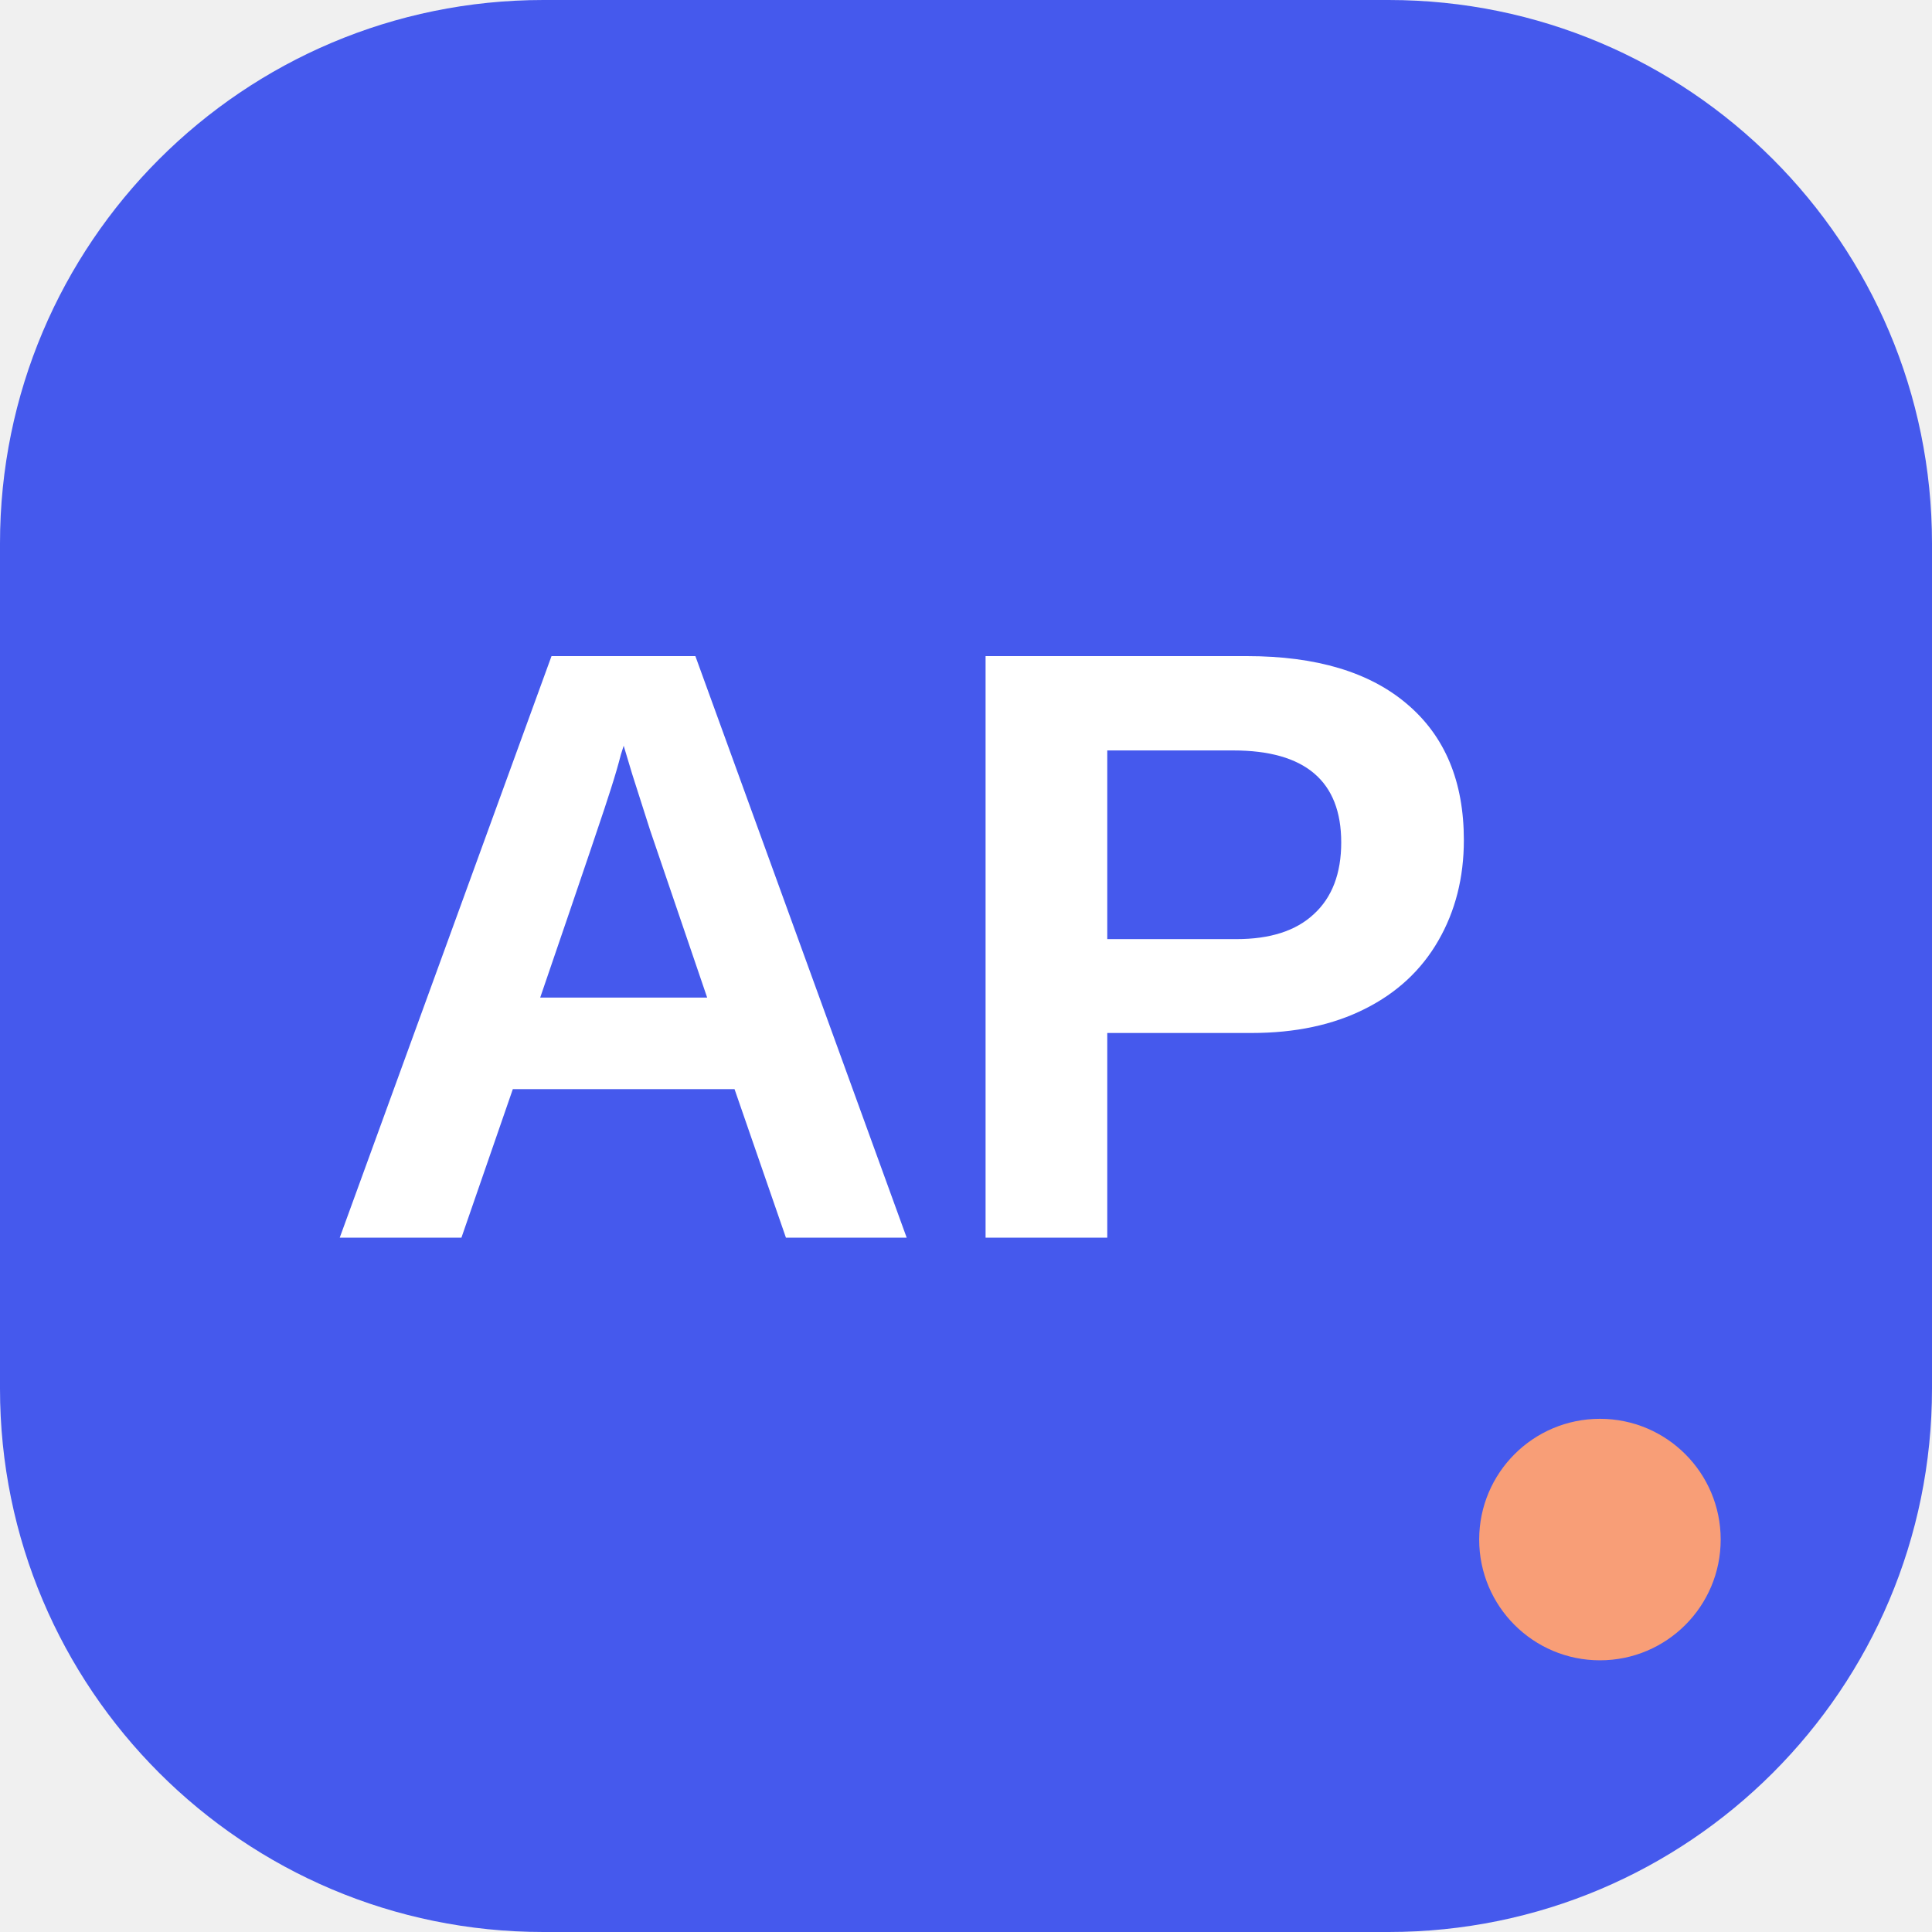
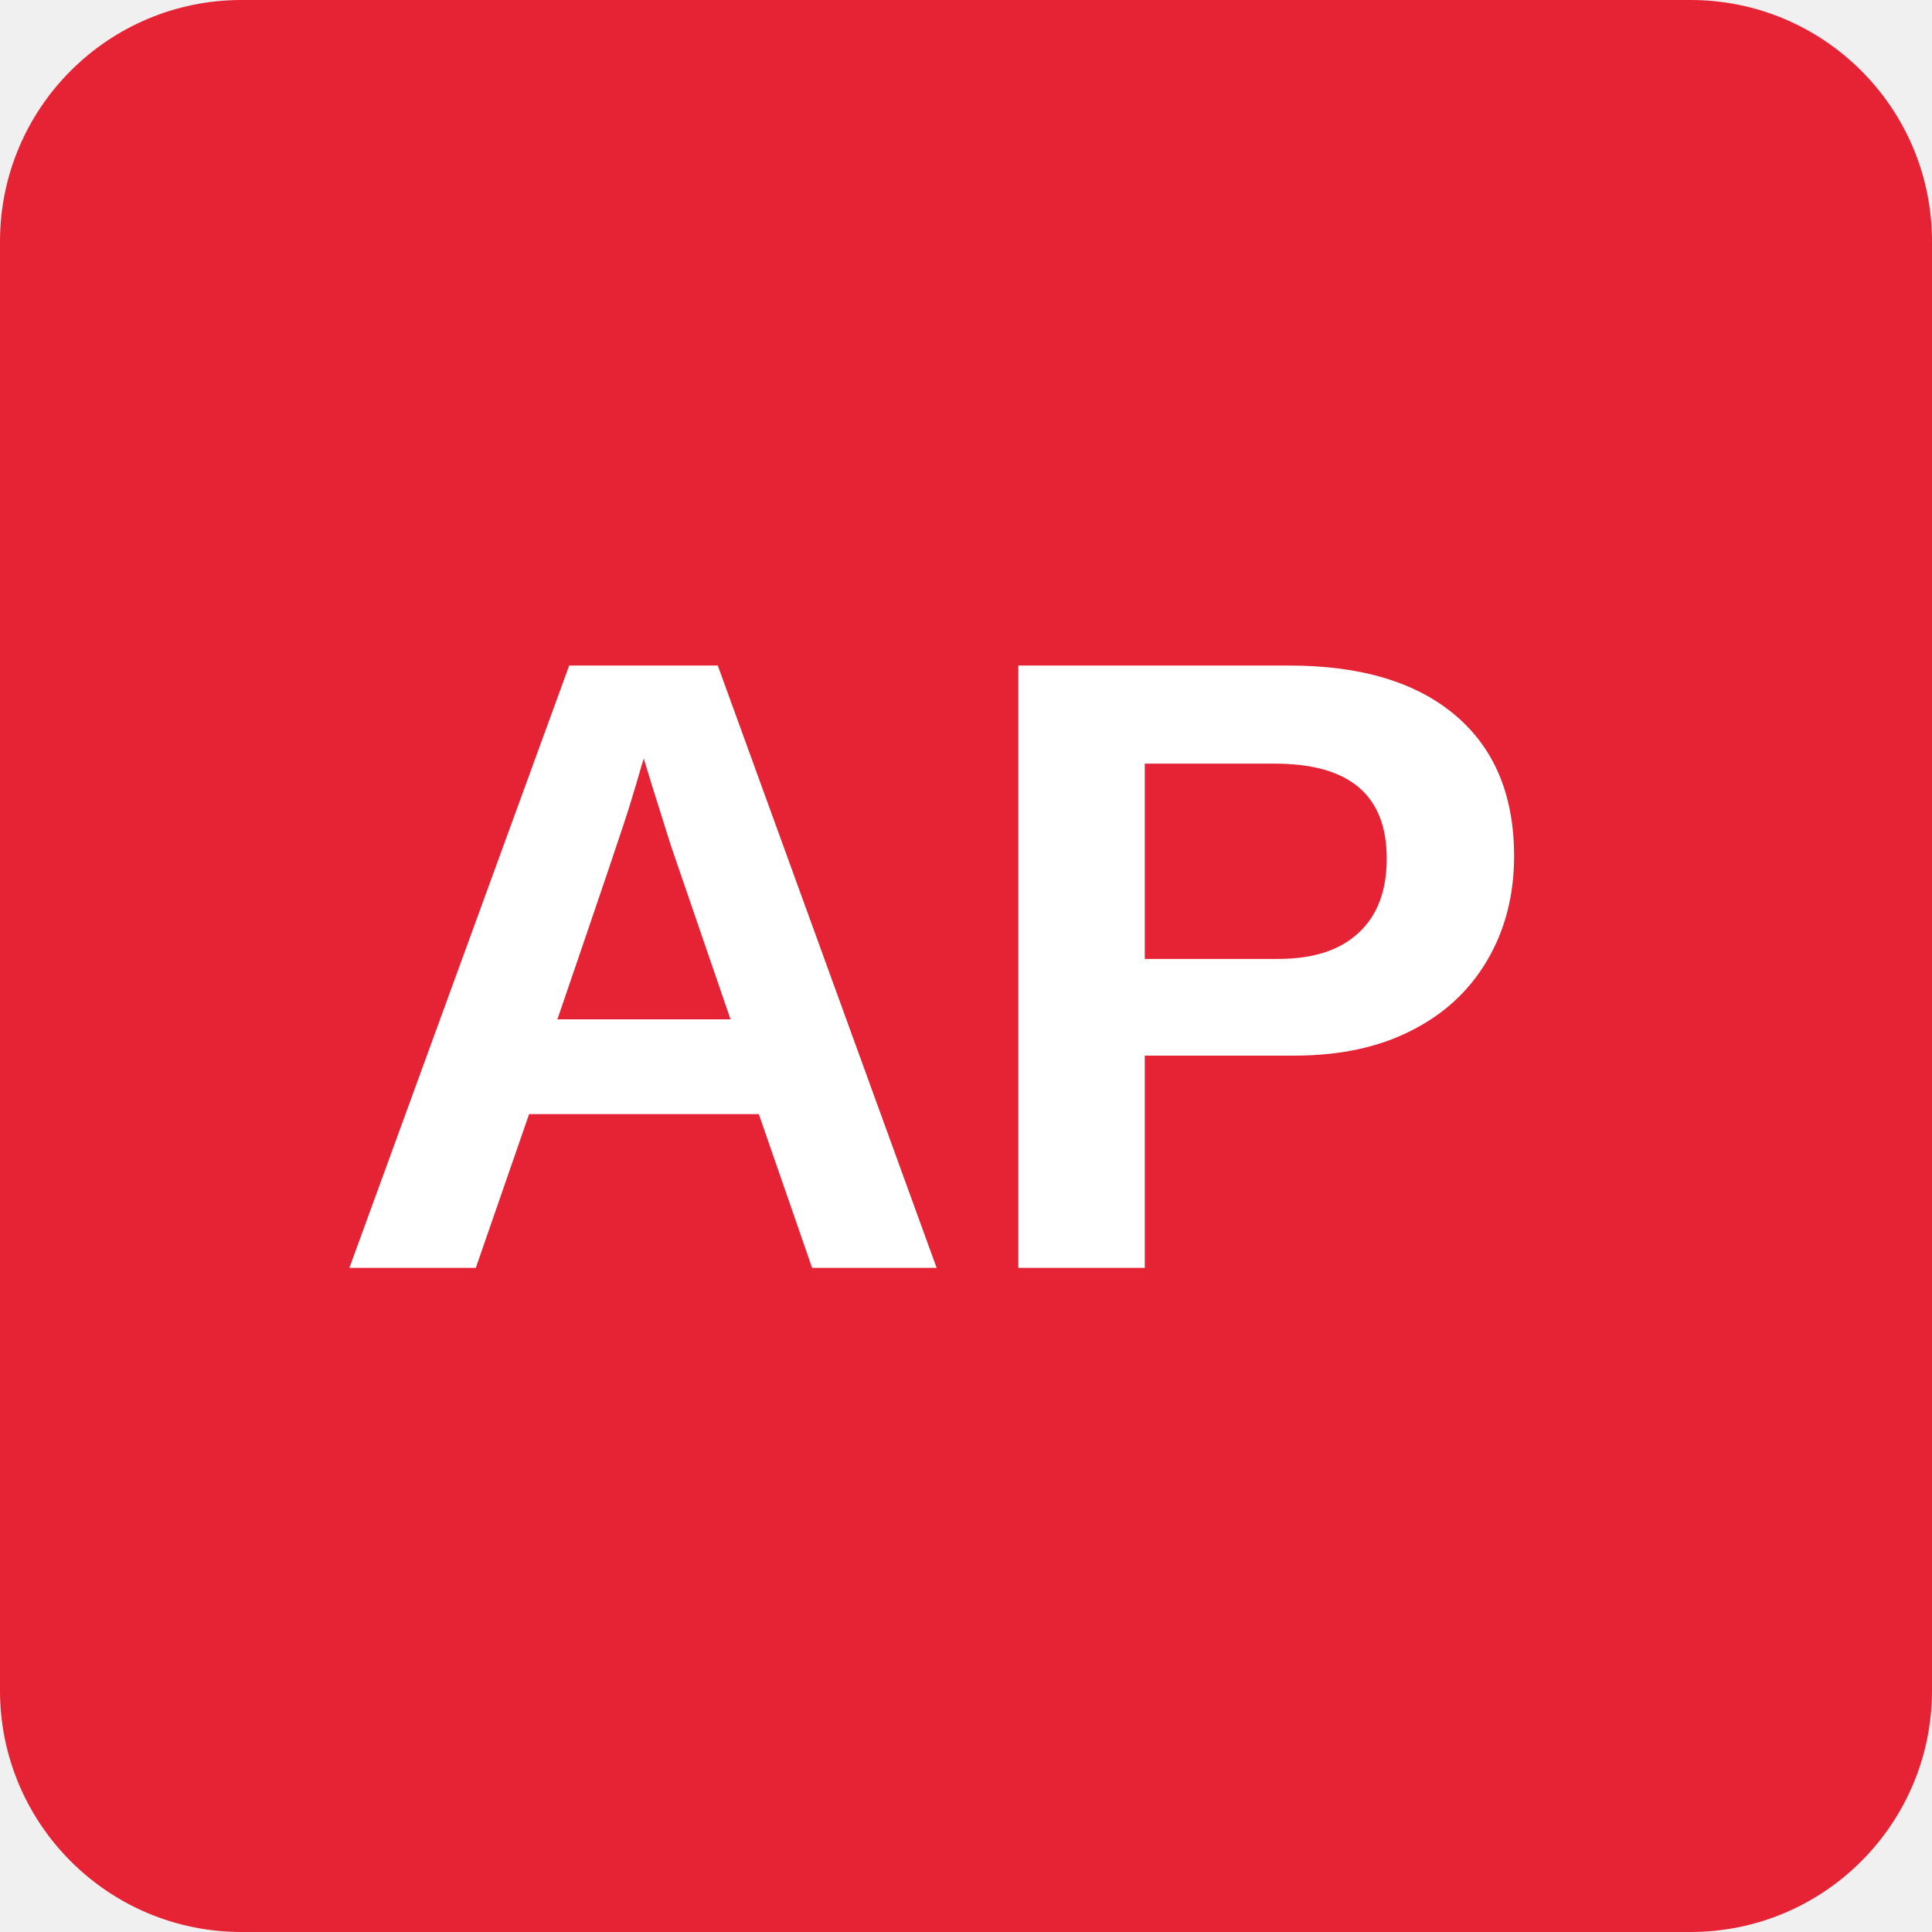
<svg xmlns="http://www.w3.org/2000/svg" viewBox="0 0 64 64">
-   <rect width="64" height="64" rx="18" fill="#4559ed" />
-   <text x="30" y="41" font-family="Arial,sans-serif" font-size="28" font-weight="700" text-anchor="middle" fill="white">AP</text>
-   <circle cx="53" cy="51" r="4" fill="#f89e77" />
+   <rect width="64" height="64" rx="8" fill="#e52335" />
+   <text x="31" y="42" fill="white" font-family="Arial,sans-serif" font-size="29" font-weight="900" text-anchor="middle">AP</text>
</svg>
